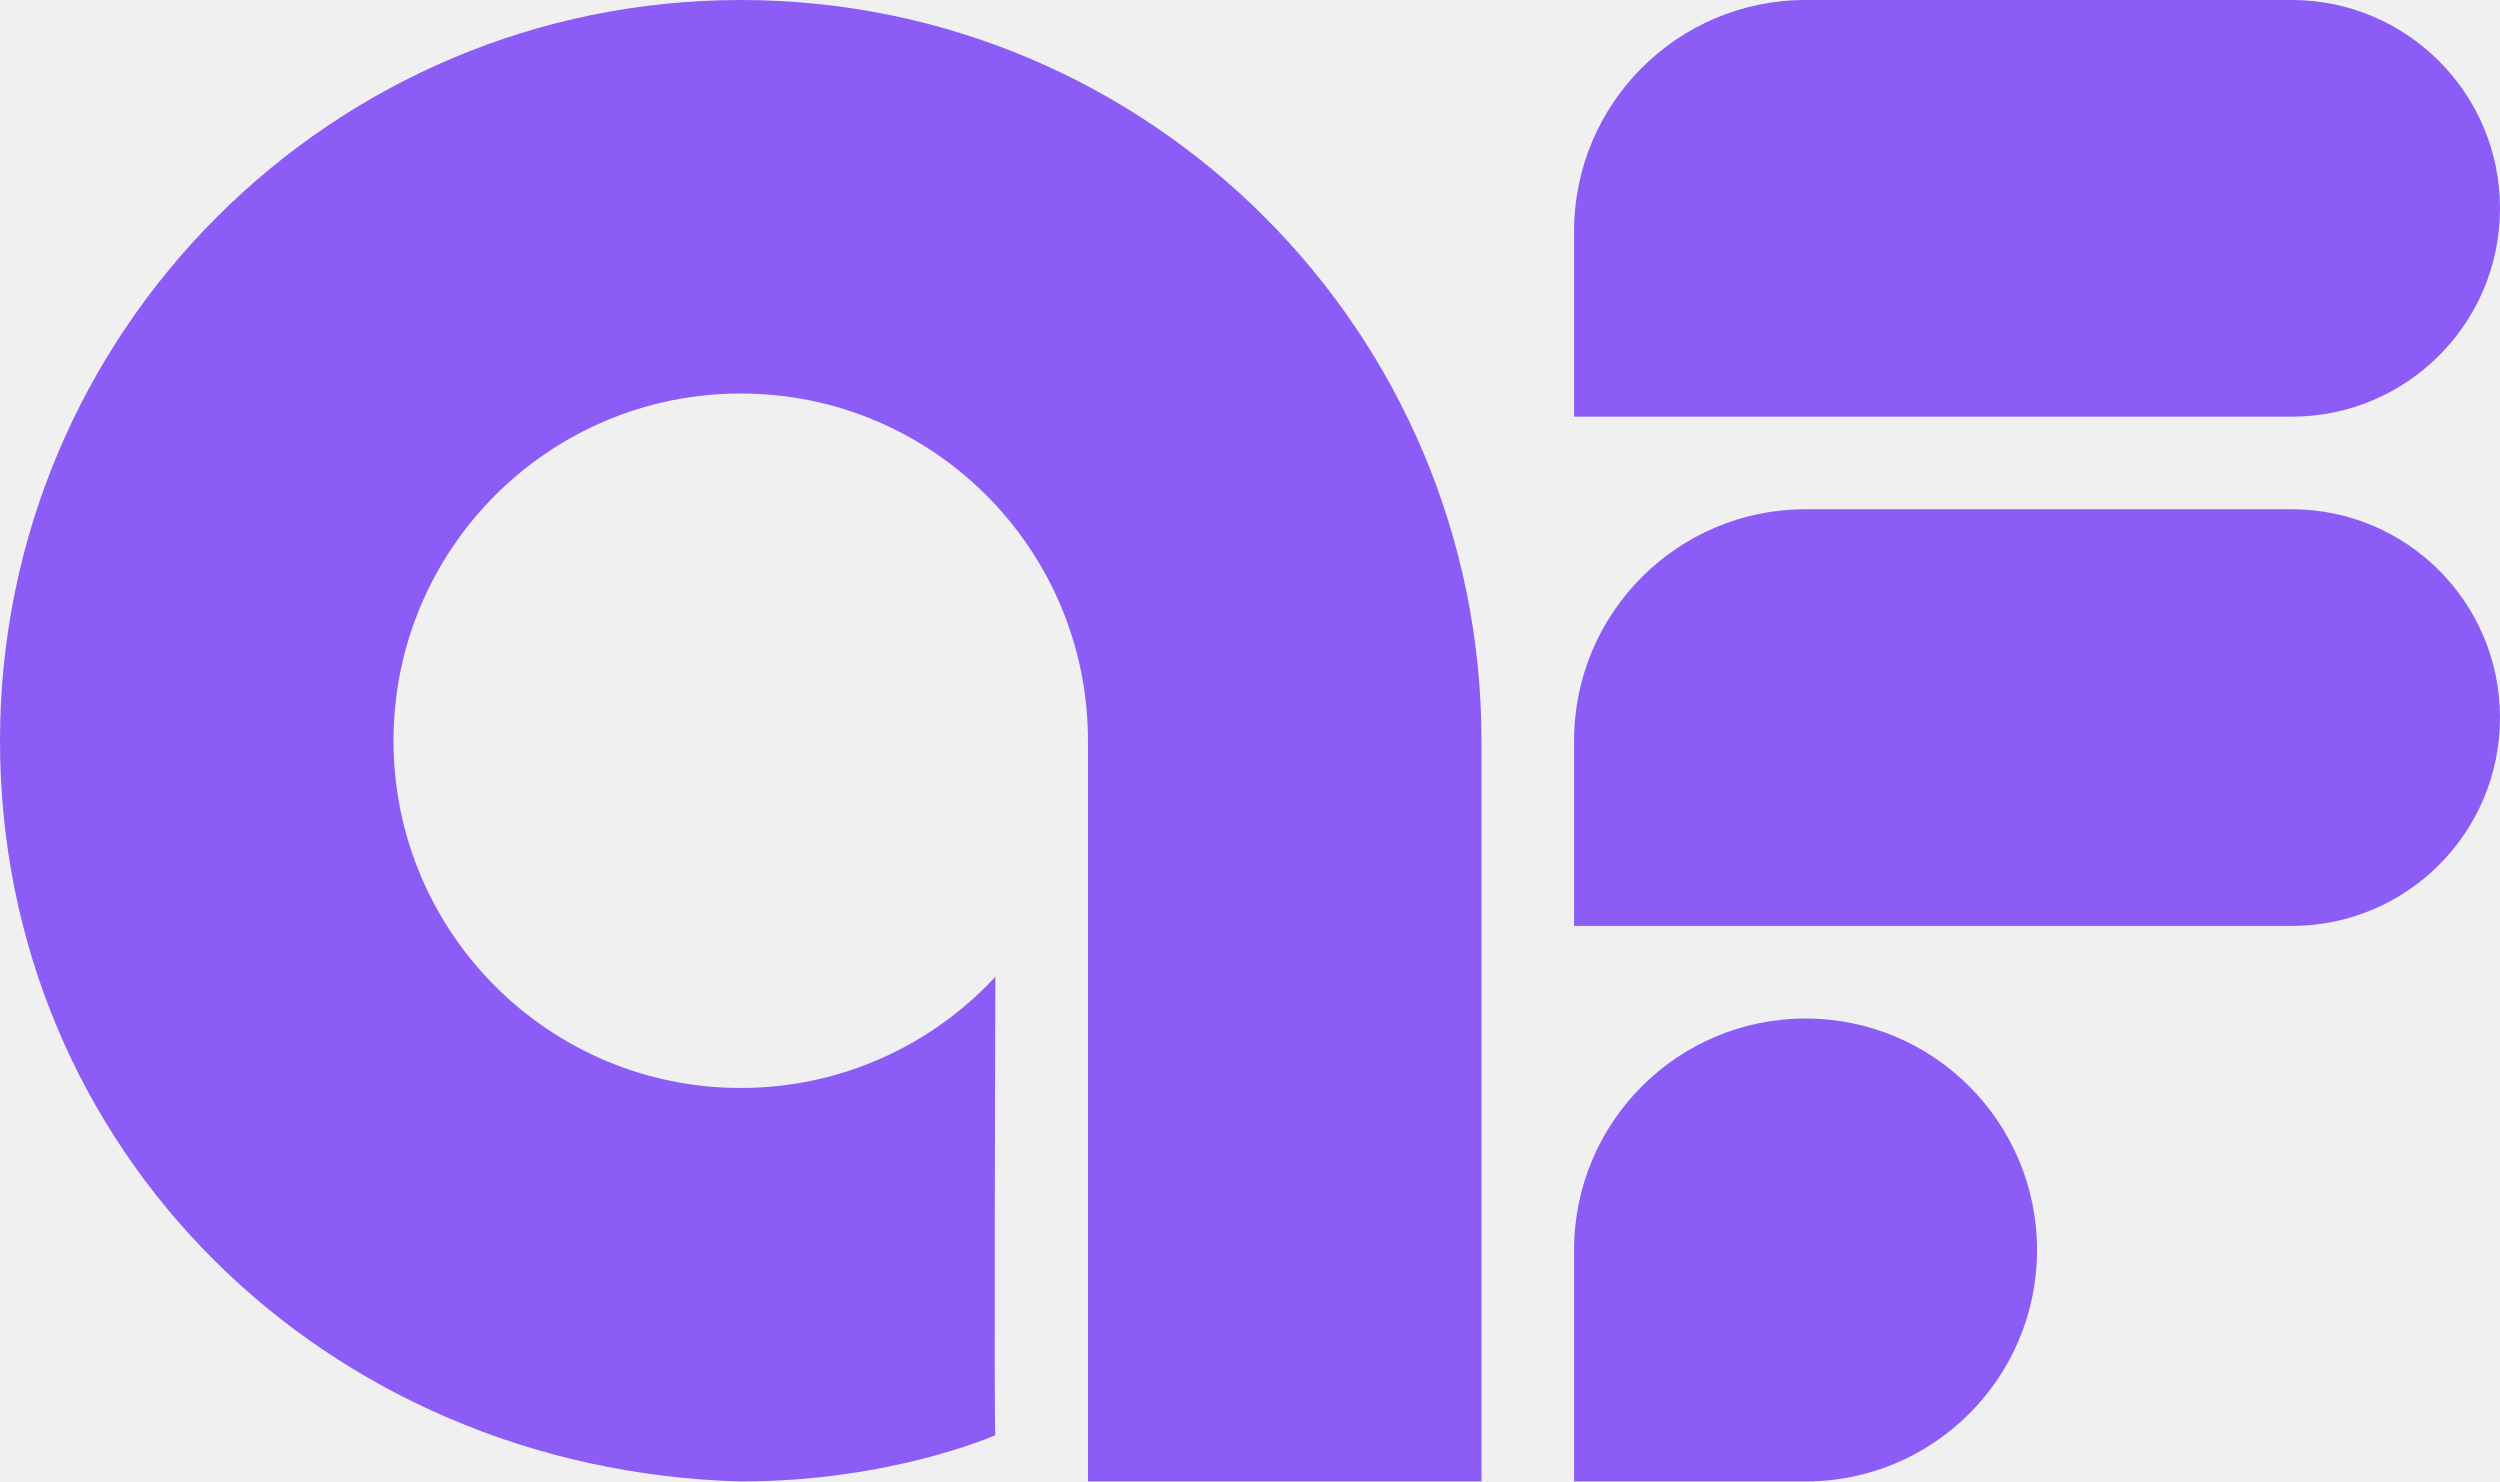
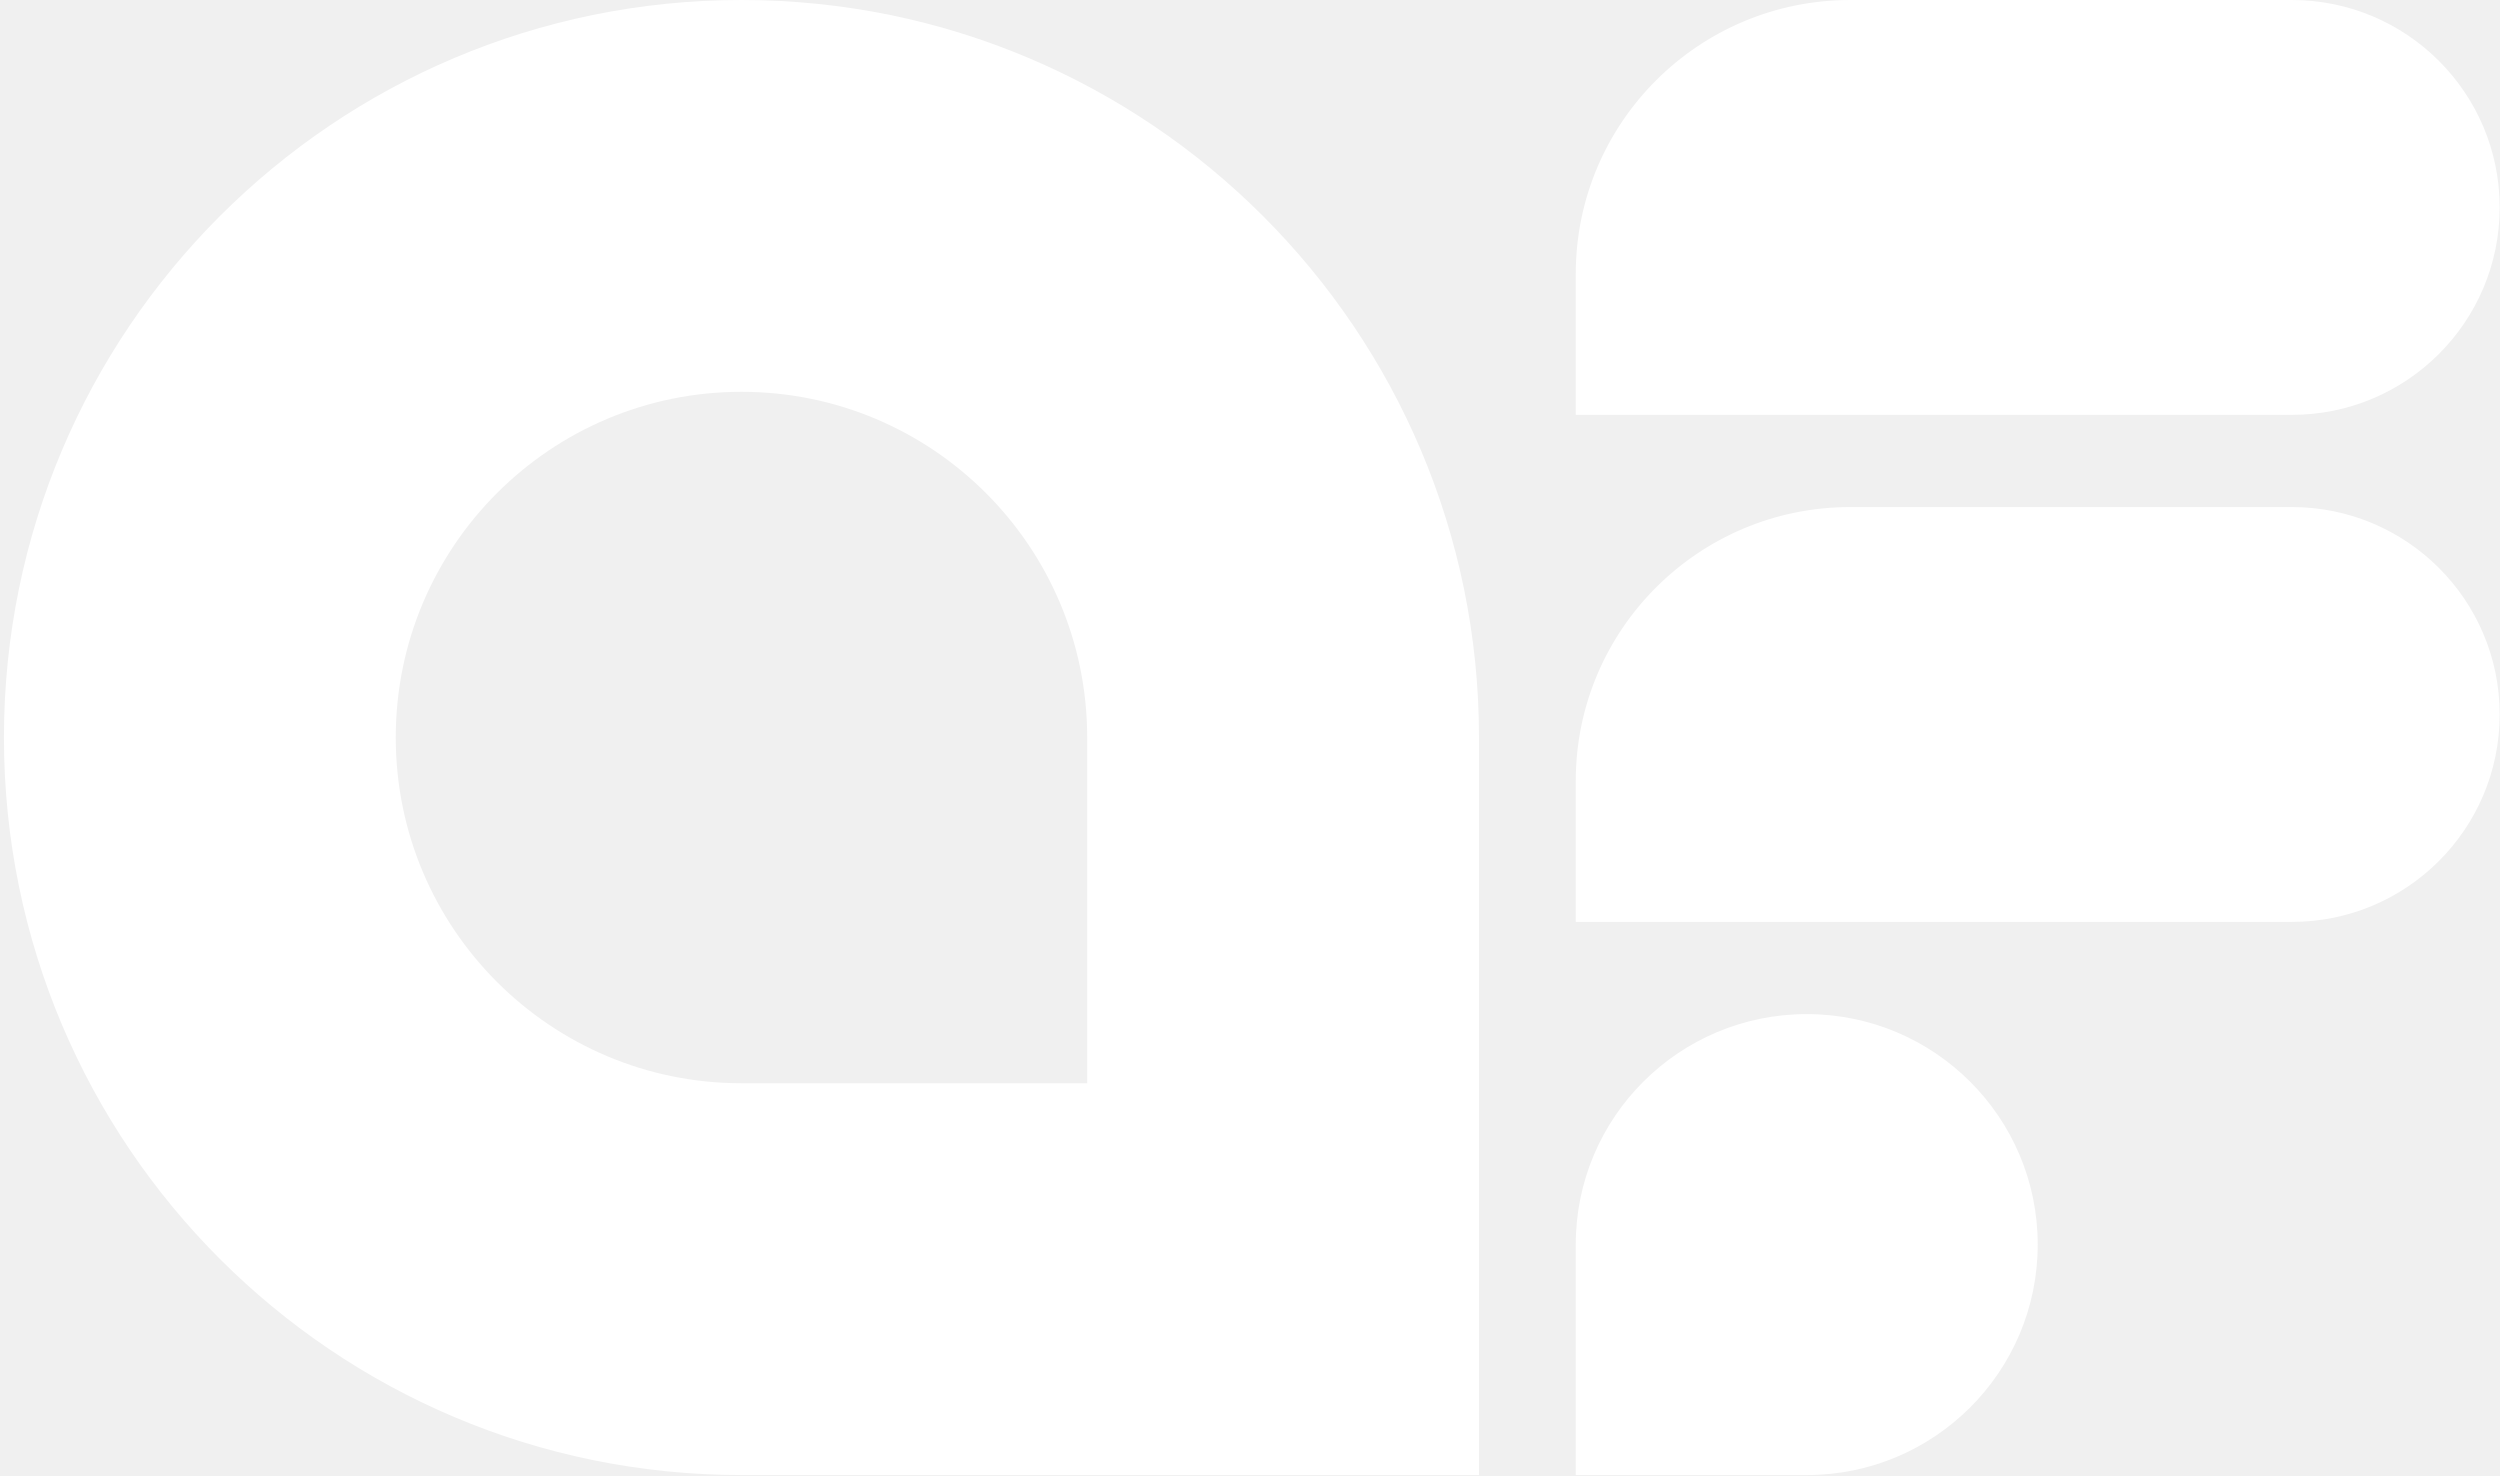
- <svg xmlns="http://www.w3.org/2000/svg" width="108" height="64" viewBox="0 0 108 64" fill="none">
-   <path d="M32 0C14.327 0 0 14.327 0 32C0 49.673 14 63.5 32 64C38.5 64 43 62 43 62C42.934 61.916 43 42.198 43 42.198C40.261 45.152 36.346 47 32 47C23.716 47 17 40.284 17 32C17 23.716 23.716 17 32 17C40.284 17 47 23.716 47 32V64H64V32C64 14.327 49.673 0 32 0Z" fill="#8b5cf6" />
-   <path d="M68 10C68 4.477 72.477 0 78 0H99C103.971 0 108 4.029 108 9C108 13.971 103.971 18 99 18H68V10Z" fill="#8b5cf6" />
-   <path d="M68 32C68 26.477 72.477 22 78 22H99C103.971 22 108 26.029 108 31C108 35.971 103.971 40 99 40H68V32Z" fill="#8b5cf6" />
-   <path d="M68 54C68 48.477 72.477 44 78 44C83.523 44 88 48.477 88 54C88 59.523 83.523 64 78 64H68V54Z" fill="#8b5cf6" />
+ <svg xmlns="http://www.w3.org/2000/svg" width="461" height="272" viewBox="0 0 461 272" fill="none">
+   <path d="M290.569 50.524C290.569 22.621 313.238 0 341.203 0H422.606C443.777 0 460.939 17.125 460.939 38.25C460.939 59.375 443.777 76.5 422.606 76.5H290.569V50.524Z" fill="white" />
+   <path d="M290.569 144.024C290.569 116.121 313.238 93.5 341.203 93.5H422.606C443.777 93.5 460.939 110.625 460.939 131.75C460.939 152.875 443.777 170 422.606 170H290.569V144.024Z" fill="white" />
+   <path d="M290.569 229.5C290.569 206.028 309.638 187 333.161 187C356.685 187 375.754 206.028 375.754 229.5C375.754 252.972 356.685 272 333.161 272H290.569V229.5Z" fill="white" />
+   <path fill-rule="evenodd" clip-rule="evenodd" d="M136.727 0C61.616 0 0.727 60.889 0.727 136C0.727 211.111 61.616 272 136.727 272H272.727V136C272.727 60.889 211.837 0 136.727 0ZM72.977 136C72.977 171.208 101.518 199.75 136.727 199.75H200.477V136C200.477 100.792 171.935 72.25 136.727 72.25C101.518 72.25 72.977 100.792 72.977 136Z" fill="white" />
</svg>
